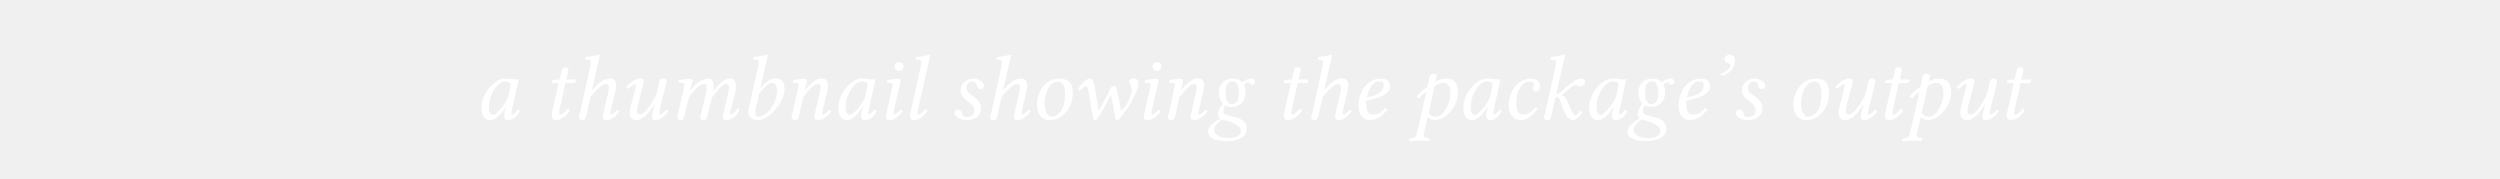
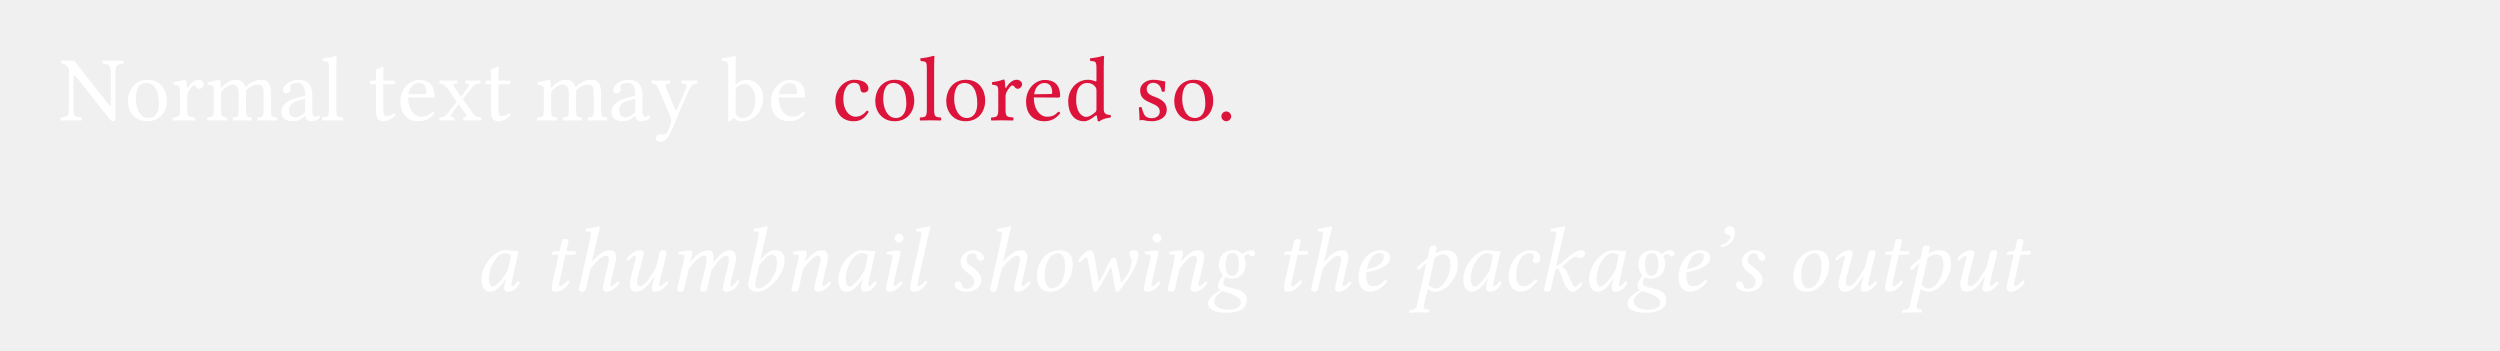
- <svg xmlns="http://www.w3.org/2000/svg" xmlns:xlink="http://www.w3.org/1999/xlink" class="typst-doc" viewBox="0 0 595.276 42.536" width="595.276pt" height="42.536pt">
+ <svg xmlns="http://www.w3.org/2000/svg" xmlns:xlink="http://www.w3.org/1999/xlink" class="typst-doc" viewBox="0 0 595.276 83.412" width="595.276pt" height="83.412pt">
  <g>
-     <g transform="translate(112.9368 28.36323)">
+     <g transform="translate(14.17323 28.64923)">
      <g class="typst-text" transform="scale(1, -1)">
-         <use xlink:href="#g2E3FF90794F3EDB27E26DF9B47696B1C" x="0" fill="#ffffff" fill-rule="nonzero" />
-         <use xlink:href="#gD39B3F2B492DC847B0596DC0776949EE" x="16.192" fill="#ffffff" fill-rule="nonzero" />
-         <use xlink:href="#gFA6148F88C331EEBF8F4A49EE591397C" x="22.946" fill="#ffffff" fill-rule="nonzero" />
-         <use xlink:href="#gBF1282F09A64114893AB126D8E2F85C0" x="34.364" fill="#ffffff" fill-rule="nonzero" />
-         <use xlink:href="#gB79EBE7CFE59DF1415B01F1D06CBE317" x="45.826" fill="#ffffff" fill-rule="nonzero" />
-         <use xlink:href="#gC516146BEC96A898DA501FF0179BAB92" x="63.052" fill="#ffffff" fill-rule="nonzero" />
-         <use xlink:href="#gC95D15F06200892310143E8791B3023D" x="73.568" fill="#ffffff" fill-rule="nonzero" />
-         <use xlink:href="#g2E3FF90794F3EDB27E26DF9B47696B1C" x="84.964" fill="#ffffff" fill-rule="nonzero" />
-         <use xlink:href="#g6F9311DFE36DC1568736632F5807BB54" x="95.656" fill="#ffffff" fill-rule="nonzero" />
-         <use xlink:href="#gD3F17393D9B1E532B669157320BCB379" x="101.728" fill="#ffffff" fill-rule="nonzero" />
-         <use xlink:href="#g63322C9237F8BAB432E587E13DB3CDCD" x="113.08" fill="#ffffff" fill-rule="nonzero" />
-         <use xlink:href="#gFA6148F88C331EEBF8F4A49EE591397C" x="120.846" fill="#ffffff" fill-rule="nonzero" />
-         <use xlink:href="#gCD14F748447278A5EDC4320BD7D8335A" x="132.264" fill="#ffffff" fill-rule="nonzero" />
-         <use xlink:href="#g20842ACA6734EB78DB5BC4F18B51A285" x="141.944" fill="#ffffff" fill-rule="nonzero" />
-         <use xlink:href="#g6F9311DFE36DC1568736632F5807BB54" x="157.08" fill="#ffffff" fill-rule="nonzero" />
-         <use xlink:href="#gC95D15F06200892310143E8791B3023D" x="163.152" fill="#ffffff" fill-rule="nonzero" />
-         <use xlink:href="#g86EF0F4F181AC3AC73F165A5A5893176" x="174.548" fill="#ffffff" fill-rule="nonzero" />
-         <use xlink:href="#gD39B3F2B492DC847B0596DC0776949EE" x="190.542" fill="#ffffff" fill-rule="nonzero" />
-         <use xlink:href="#gFA6148F88C331EEBF8F4A49EE591397C" x="197.296" fill="#ffffff" fill-rule="nonzero" />
-         <use xlink:href="#gDD1C33DF28D0A4B50807DFFF41D224A8" x="208.714" fill="#ffffff" fill-rule="nonzero" />
-         <use xlink:href="#g75D9209A7C6EC0DA10E195EF5AA3AF1" x="223.036" fill="#ffffff" fill-rule="nonzero" />
-         <use xlink:href="#g2E3FF90794F3EDB27E26DF9B47696B1C" x="233.794" fill="#ffffff" fill-rule="nonzero" />
-         <use xlink:href="#gDC20FB4BCDFDFCBDF624FCACDF5431A6" x="244.486" fill="#ffffff" fill-rule="nonzero" />
-         <use xlink:href="#gCB32F9CD6AABD69E5F559EA1151A1115" x="253.044" fill="#ffffff" fill-rule="nonzero" />
-         <use xlink:href="#g2E3FF90794F3EDB27E26DF9B47696B1C" x="263.736" fill="#ffffff" fill-rule="nonzero" />
-         <use xlink:href="#g86EF0F4F181AC3AC73F165A5A5893176" x="274.428" fill="#ffffff" fill-rule="nonzero" />
-         <use xlink:href="#gDD1C33DF28D0A4B50807DFFF41D224A8" x="284.922" fill="#ffffff" fill-rule="nonzero" />
-         <use xlink:href="#g45BC2897D5A1EA172A844C034B513456" x="293.216" fill="#ffffff" fill-rule="nonzero" />
-         <use xlink:href="#g63322C9237F8BAB432E587E13DB3CDCD" x="299.112" fill="#ffffff" fill-rule="nonzero" />
-         <use xlink:href="#gCD14F748447278A5EDC4320BD7D8335A" x="312.378" fill="#ffffff" fill-rule="nonzero" />
-         <use xlink:href="#gBF1282F09A64114893AB126D8E2F85C0" x="322.212" fill="#ffffff" fill-rule="nonzero" />
-         <use xlink:href="#gD39B3F2B492DC847B0596DC0776949EE" x="333.674" fill="#ffffff" fill-rule="nonzero" />
-         <use xlink:href="#g75D9209A7C6EC0DA10E195EF5AA3AF1" x="340.428" fill="#ffffff" fill-rule="nonzero" />
-         <use xlink:href="#gBF1282F09A64114893AB126D8E2F85C0" x="351.186" fill="#ffffff" fill-rule="nonzero" />
-         <use xlink:href="#gD39B3F2B492DC847B0596DC0776949EE" x="362.648" fill="#ffffff" fill-rule="nonzero" />
+         <use xlink:href="#gF5F4CD657E574307114881D4FCAA7A12" x="0" fill="#ffffff" fill-rule="nonzero" />
+         <use xlink:href="#g14909326D23AA556DE87F3168239A599" x="15.378" fill="#ffffff" fill-rule="nonzero" />
+         <use xlink:href="#gCE966CF88D3C772CAD374A316C101D43" x="26.466" fill="#ffffff" fill-rule="nonzero" />
+         <use xlink:href="#gD26BAD94AB604C19D61FC5578B5E75E0" x="34.65" fill="#ffffff" fill-rule="nonzero" />
+         <use xlink:href="#g959020D6EE4D84E842B716F6688E2F5F" x="52.03" fill="#ffffff" fill-rule="nonzero" />
+         <use xlink:href="#gED88FA73ED1A46AFBEE47CB54AFC7C1A" x="62.084" fill="#ffffff" fill-rule="nonzero" />
+         <use xlink:href="#gB5E8E3ACED1587E9E08EC76008E06931" x="73.392" fill="#ffffff" fill-rule="nonzero" />
+         <use xlink:href="#gE6C5C0E367E98409328ABC1F19C85473" x="80.344" fill="#ffffff" fill-rule="nonzero" />
+         <use xlink:href="#g771FE5163120B1113D318FB4C40C7FA0" x="90.024" fill="#ffffff" fill-rule="nonzero" />
+         <use xlink:href="#gB5E8E3ACED1587E9E08EC76008E06931" x="100.804" fill="#ffffff" fill-rule="nonzero" />
+         <use xlink:href="#gD26BAD94AB604C19D61FC5578B5E75E0" x="113.256" fill="#ffffff" fill-rule="nonzero" />
+         <use xlink:href="#g959020D6EE4D84E842B716F6688E2F5F" x="130.636" fill="#ffffff" fill-rule="nonzero" />
+         <use xlink:href="#gDAEB7E98A79B6CC90EFE6C7FC52B4A52" x="140.69" fill="#ffffff" fill-rule="nonzero" />
+         <use xlink:href="#g444A538AA2BA81DB1B8965365ED38122" x="157.52" fill="#ffffff" fill-rule="nonzero" />
+         <use xlink:href="#gE6C5C0E367E98409328ABC1F19C85473" x="168.586" fill="#ffffff" fill-rule="nonzero" />
+       </g>
+     </g>
+     <g transform="translate(198.0932 28.64923)">
+       <g class="typst-text" transform="scale(1, -1)">
+         <use xlink:href="#g6400415B881E6999DE0E7A46FC162113" x="0" fill="#dc143c" fill-rule="nonzero" />
+         <use xlink:href="#g14909326D23AA556DE87F3168239A599" x="9.416" fill="#dc143c" fill-rule="nonzero" />
+         <use xlink:href="#gED88FA73ED1A46AFBEE47CB54AFC7C1A" x="20.504" fill="#dc143c" fill-rule="nonzero" />
+         <use xlink:href="#g14909326D23AA556DE87F3168239A599" x="26.312" fill="#dc143c" fill-rule="nonzero" />
+         <use xlink:href="#gCE966CF88D3C772CAD374A316C101D43" x="37.4" fill="#dc143c" fill-rule="nonzero" />
+         <use xlink:href="#gE6C5C0E367E98409328ABC1F19C85473" x="45.408" fill="#dc143c" fill-rule="nonzero" />
+         <use xlink:href="#gB838E1E47615852967D1F7F31613EE0E" x="55.396" fill="#dc143c" fill-rule="nonzero" />
+         <use xlink:href="#gE8744FF511E5F705BB34DB256C0D9607" x="72.028" fill="#dc143c" fill-rule="nonzero" />
+         <use xlink:href="#g14909326D23AA556DE87F3168239A599" x="80.608" fill="#dc143c" fill-rule="nonzero" />
+         <use xlink:href="#gADAD973E6C511B84991815AD8C458F9F" x="91.476" fill="#dc143c" fill-rule="nonzero" />
+       </g>
+     </g>
+     <g transform="translate(112.9368 69.23923)">
+       <g class="typst-text" transform="scale(1, -1)">
+         <use xlink:href="#g33242E8363F53404A771299523A1525E" x="0" fill="#ffffff" fill-rule="nonzero" />
+         <use xlink:href="#g2F71BB8F7FEC83EDAE0DD2F5B3D36C2F" x="16.192" fill="#ffffff" fill-rule="nonzero" />
+         <use xlink:href="#g5432ABF042396334DE9765F71973DE0F" x="22.946" fill="#ffffff" fill-rule="nonzero" />
+         <use xlink:href="#g9A026861B2AA0E86610129B153C89B85" x="34.364" fill="#ffffff" fill-rule="nonzero" />
+         <use xlink:href="#g5D550F7F973EF26B685B19FAD5563C55" x="45.826" fill="#ffffff" fill-rule="nonzero" />
+         <use xlink:href="#gB4E3946982C880E13D978A0B3594432E" x="63.052" fill="#ffffff" fill-rule="nonzero" />
+         <use xlink:href="#g840C643EB721F34F4B6326FE7311D546" x="73.568" fill="#ffffff" fill-rule="nonzero" />
+         <use xlink:href="#g33242E8363F53404A771299523A1525E" x="84.964" fill="#ffffff" fill-rule="nonzero" />
+         <use xlink:href="#g967D2709F35364F0772C165BF267E98B" x="95.656" fill="#ffffff" fill-rule="nonzero" />
+         <use xlink:href="#g30E079465DF76010430C711B1BEF700B" x="101.728" fill="#ffffff" fill-rule="nonzero" />
+         <use xlink:href="#g46DA2E88E4FDF95D349C9FF48B7C3B7E" x="113.08" fill="#ffffff" fill-rule="nonzero" />
+         <use xlink:href="#g5432ABF042396334DE9765F71973DE0F" x="120.846" fill="#ffffff" fill-rule="nonzero" />
+         <use xlink:href="#gECCA8D9EDD593B711119192DB6297C50" x="132.264" fill="#ffffff" fill-rule="nonzero" />
+         <use xlink:href="#g7514EAFDF532B9BB54C28CD477DC4607" x="141.944" fill="#ffffff" fill-rule="nonzero" />
+         <use xlink:href="#g967D2709F35364F0772C165BF267E98B" x="157.08" fill="#ffffff" fill-rule="nonzero" />
+         <use xlink:href="#g840C643EB721F34F4B6326FE7311D546" x="163.152" fill="#ffffff" fill-rule="nonzero" />
+         <use xlink:href="#gD688D1481177DC80D10578CCBB09B3E2" x="174.548" fill="#ffffff" fill-rule="nonzero" />
+         <use xlink:href="#g2F71BB8F7FEC83EDAE0DD2F5B3D36C2F" x="190.542" fill="#ffffff" fill-rule="nonzero" />
+         <use xlink:href="#g5432ABF042396334DE9765F71973DE0F" x="197.296" fill="#ffffff" fill-rule="nonzero" />
+         <use xlink:href="#g69A5782413F8745C2E1F35760750B1F7" x="208.714" fill="#ffffff" fill-rule="nonzero" />
+         <use xlink:href="#gD885DB230AD1FD102C393BF00EB95A47" x="223.036" fill="#ffffff" fill-rule="nonzero" />
+         <use xlink:href="#g33242E8363F53404A771299523A1525E" x="233.794" fill="#ffffff" fill-rule="nonzero" />
+         <use xlink:href="#gB0725860198DD84E81B1A503EE98389B" x="244.486" fill="#ffffff" fill-rule="nonzero" />
+         <use xlink:href="#g508F104FE6E2A3F10F53BF4413B15C06" x="253.044" fill="#ffffff" fill-rule="nonzero" />
+         <use xlink:href="#g33242E8363F53404A771299523A1525E" x="263.736" fill="#ffffff" fill-rule="nonzero" />
+         <use xlink:href="#gD688D1481177DC80D10578CCBB09B3E2" x="274.428" fill="#ffffff" fill-rule="nonzero" />
+         <use xlink:href="#g69A5782413F8745C2E1F35760750B1F7" x="284.922" fill="#ffffff" fill-rule="nonzero" />
+         <use xlink:href="#gBED8C2A92AB976EC7FFFC874F56FEA2A" x="293.216" fill="#ffffff" fill-rule="nonzero" />
+         <use xlink:href="#g46DA2E88E4FDF95D349C9FF48B7C3B7E" x="299.112" fill="#ffffff" fill-rule="nonzero" />
+         <use xlink:href="#gECCA8D9EDD593B711119192DB6297C50" x="312.378" fill="#ffffff" fill-rule="nonzero" />
+         <use xlink:href="#g9A026861B2AA0E86610129B153C89B85" x="322.212" fill="#ffffff" fill-rule="nonzero" />
+         <use xlink:href="#g2F71BB8F7FEC83EDAE0DD2F5B3D36C2F" x="333.674" fill="#ffffff" fill-rule="nonzero" />
+         <use xlink:href="#gD885DB230AD1FD102C393BF00EB95A47" x="340.428" fill="#ffffff" fill-rule="nonzero" />
+         <use xlink:href="#g9A026861B2AA0E86610129B153C89B85" x="351.186" fill="#ffffff" fill-rule="nonzero" />
+         <use xlink:href="#g2F71BB8F7FEC83EDAE0DD2F5B3D36C2F" x="362.648" fill="#ffffff" fill-rule="nonzero" />
      </g>
    </g>
  </g>
  <defs id="glyph">
-     <symbol id="g2E3FF90794F3EDB27E26DF9B47696B1C" overflow="visible">
+     <symbol id="gF5F4CD657E574307114881D4FCAA7A12" overflow="visible">
+       <path d="M 12.232 11.264 L 12.232 4.07 C 12.232 3.652 12.232 3.41 12.078 3.41 C 11.99 3.41 11.66 3.806 11.022 4.62 L 3.476 14.19 L 0.506 14.234 C 0.374 14.102 0.374 13.64 0.506 13.508 C 1.452 13.442 2.112 12.672 2.244 12.1 L 2.244 2.926 C 2.244 0.968 1.87 0.836 0.33 0.682 C 0.198 0.55 0.198 0.088 0.33 -0.044 C 1.276 -0.022 2.266 0 2.794 0 C 3.3 0 4.312 -0.022 5.236 -0.044 C 5.368 0.088 5.368 0.55 5.236 0.682 C 3.696 0.836 3.322 0.924 3.322 2.926 L 3.322 9.658 C 3.322 10.406 3.322 10.736 3.498 10.736 C 3.63 10.736 3.872 10.494 4.246 10.01 L 11.924 0.308 C 12.166 -0.022 12.452 -0.22 12.804 -0.22 C 13.112 -0.22 13.31 0.044 13.31 0.462 L 13.31 11.264 C 13.31 13.222 13.684 13.354 15.224 13.508 C 15.356 13.64 15.356 14.102 15.224 14.234 C 14.322 14.212 13.288 14.19 12.76 14.19 C 12.298 14.19 11.286 14.212 10.318 14.234 C 10.186 14.102 10.186 13.64 10.318 13.508 C 11.858 13.354 12.232 13.266 12.232 11.264 Z " />
+     </symbol>
+     <symbol id="g14909326D23AA556DE87F3168239A599" overflow="visible">
+       <path d="M 0.902 4.51 C 0.902 2.266 2.398 -0.22 5.522 -0.22 C 6.93 -0.22 8.008 0.286 8.756 1.012 C 9.746 1.98 10.186 3.366 10.186 4.708 C 10.186 6.996 8.932 9.658 5.566 9.658 C 4.114 9.658 2.926 9.064 2.112 8.118 C 1.32 7.172 0.902 5.896 0.902 4.51 Z M 5.236 8.888 C 7.128 8.888 8.294 7.172 8.294 4.004 C 8.294 1.232 6.864 0.55 5.83 0.55 C 3.542 0.55 2.794 3.322 2.794 5.016 C 2.794 6.93 3.256 8.888 5.236 8.888 Z " />
+     </symbol>
+     <symbol id="gCE966CF88D3C772CAD374A316C101D43" overflow="visible">
+       <path d="M 3.872 7.876 C 3.828 8.756 3.806 9.328 3.696 9.548 C 3.652 9.658 3.608 9.724 3.432 9.724 C 2.816 9.482 2.244 9.284 0.726 9.086 C 0.682 8.954 0.726 8.602 0.77 8.47 C 1.958 8.36 2.2 8.25 2.2 6.974 L 2.2 2.684 C 2.2 0.858 1.936 0.77 0.572 0.682 C 0.44 0.55 0.44 0.088 0.572 -0.044 C 1.342 -0.022 2.2 0 3.08 0 C 3.96 0 4.972 -0.022 5.742 -0.044 C 5.874 0.088 5.874 0.55 5.742 0.682 C 4.202 0.792 3.938 0.858 3.938 2.684 L 3.938 5.742 C 3.938 6.314 4.202 6.82 4.466 7.216 C 4.708 7.568 5.214 8.294 5.478 8.294 C 5.676 8.294 5.874 8.25 6.05 8.008 C 6.204 7.788 6.468 7.502 6.842 7.502 C 7.37 7.502 7.876 8.052 7.876 8.602 C 7.876 9.02 7.48 9.658 6.556 9.658 C 5.522 9.658 4.62 8.69 4.114 7.832 C 3.982 7.59 3.872 7.766 3.872 7.876 Z " />
+     </symbol>
+     <symbol id="gD26BAD94AB604C19D61FC5578B5E75E0" overflow="visible">
+       <path d="M 3.74 7.876 C 3.718 8.536 3.674 9.328 3.564 9.548 C 3.52 9.658 3.476 9.724 3.3 9.724 C 2.684 9.482 2.112 9.284 0.594 9.086 C 0.55 8.954 0.594 8.602 0.638 8.47 C 1.826 8.36 2.068 8.25 2.068 6.974 L 2.068 2.684 C 2.068 0.88 1.782 0.77 0.572 0.682 C 0.44 0.55 0.44 0.088 0.572 -0.044 C 1.232 -0.022 2.068 0 2.948 0 C 3.828 0 4.51 -0.022 5.17 -0.044 C 5.302 0.088 5.302 0.55 5.17 0.682 C 4.048 0.792 3.806 0.88 3.806 2.684 L 3.806 6.292 C 3.806 6.754 4.004 7.018 4.18 7.216 C 5.06 8.074 5.874 8.514 6.556 8.514 C 7.392 8.514 8.008 7.986 8.008 6.512 L 8.008 2.684 C 8.008 0.88 7.832 0.77 6.644 0.682 C 6.534 0.55 6.534 0.088 6.644 -0.044 C 7.194 -0.022 8.008 0 8.888 0 C 9.768 0 10.494 -0.022 11.044 -0.044 C 11.154 0.088 11.154 0.55 11.044 0.682 C 9.944 0.77 9.746 0.88 9.746 2.684 L 9.746 6.182 C 9.746 6.49 9.746 6.798 9.724 7.062 C 10.78 8.228 11.77 8.514 12.628 8.514 C 13.464 8.514 13.948 8.03 13.948 6.556 L 13.948 2.684 C 13.948 0.88 13.728 0.77 12.584 0.682 C 12.474 0.55 12.474 0.088 12.584 -0.044 C 13.134 -0.022 13.948 0 14.828 0 C 15.708 0 16.478 -0.022 17.094 -0.044 C 17.204 0.088 17.204 0.55 17.094 0.682 C 15.884 0.77 15.686 0.88 15.686 2.684 L 15.686 6.16 C 15.686 8.118 15.356 9.658 13.42 9.658 C 12.298 9.658 10.934 9.24 9.79 8.03 C 9.724 7.964 9.592 7.854 9.548 8.052 C 9.35 8.954 8.492 9.658 7.348 9.658 C 6.072 9.658 4.928 8.91 4.004 7.876 C 3.894 7.766 3.762 7.612 3.74 7.876 Z " />
+     </symbol>
+     <symbol id="g959020D6EE4D84E842B716F6688E2F5F" overflow="visible">
+       <path d="M 6.446 1.056 C 6.578 0.374 6.82 -0.22 7.92 -0.22 C 8.756 -0.22 9.548 0.154 10.01 0.594 C 9.966 0.858 9.878 1.056 9.636 1.188 C 9.482 1.056 9.108 0.836 8.822 0.836 C 8.184 0.836 8.162 1.694 8.162 2.706 L 8.162 5.94 C 8.162 9.064 6.446 9.658 4.84 9.658 C 3.036 9.658 1.21 8.47 1.21 7.216 C 1.21 6.688 1.474 6.424 1.98 6.424 C 2.618 6.424 3.014 6.886 3.014 7.172 C 3.014 7.326 2.992 7.48 2.948 7.568 C 2.926 7.634 2.904 7.766 2.904 8.008 C 2.904 8.69 3.828 8.932 4.664 8.932 C 5.412 8.932 6.446 8.558 6.446 6.072 C 6.446 5.918 6.38 5.83 6.314 5.808 L 4.422 5.346 C 2.31 4.818 0.792 3.652 0.792 2.156 C 0.792 0.352 2.024 -0.22 3.564 -0.22 C 4.334 -0.22 4.994 -0.044 5.962 0.704 L 6.402 1.056 Z M 6.446 5.126 L 6.446 2.222 C 6.446 1.936 6.314 1.782 6.138 1.65 C 5.566 1.188 4.818 0.682 4.202 0.682 C 3.102 0.682 2.618 1.562 2.618 2.244 C 2.618 3.234 3.08 4.246 4.708 4.664 Z " />
+     </symbol>
+     <symbol id="gED88FA73ED1A46AFBEE47CB54AFC7C1A" overflow="visible">
+       <path d="M 2.09 2.684 C 2.09 0.858 1.848 0.748 0.506 0.682 C 0.374 0.55 0.374 0.088 0.506 -0.044 C 1.276 -0.022 2.09 0 2.97 0 C 3.85 0 4.686 -0.022 5.412 -0.044 C 5.544 0.088 5.544 0.55 5.412 0.682 C 4.07 0.748 3.828 0.858 3.828 2.684 L 3.828 12.826 C 3.828 14.256 3.916 15.136 3.916 15.136 C 3.916 15.29 3.828 15.356 3.63 15.356 C 3.08 15.136 1.43 14.828 0.55 14.762 C 0.506 14.586 0.55 14.234 0.682 14.102 C 1.958 14.014 2.09 13.948 2.09 12.298 Z " />
+     </symbol>
+     <symbol id="gB5E8E3ACED1587E9E08EC76008E06931" overflow="visible">
+       <path d="M 0.946 9.438 C 0.638 9.438 0.55 9.174 0.55 8.998 L 0.55 8.712 C 0.55 8.602 0.572 8.58 0.66 8.58 L 1.958 8.58 L 1.958 1.958 C 1.958 0.396 2.64 -0.22 3.652 -0.22 C 4.664 -0.22 5.764 0.264 6.622 1.232 C 6.578 1.452 6.446 1.584 6.226 1.606 C 5.654 1.166 4.994 0.99 4.422 0.99 C 3.828 0.99 3.696 1.65 3.696 3.014 L 3.696 8.58 L 5.984 8.58 C 6.204 8.58 6.512 8.668 6.512 8.866 L 6.512 9.306 C 6.512 9.394 6.446 9.438 6.336 9.438 L 3.696 9.438 L 3.696 10.296 C 3.696 11.726 3.784 12.606 3.784 12.606 C 3.784 12.738 3.718 12.804 3.608 12.804 C 3.52 12.804 3.322 12.716 3.124 12.606 C 2.882 12.474 2.662 12.364 2.376 12.298 C 2.112 12.21 1.892 12.144 1.892 11.99 C 1.892 11.726 1.958 11.88 1.958 9.438 Z " />
+     </symbol>
+     <symbol id="gE6C5C0E367E98409328ABC1F19C85473" overflow="visible">
+       <path d="M 8.492 2.046 C 7.678 1.21 7.04 0.858 5.764 0.858 C 4.972 0.858 4.048 1.32 3.366 2.442 C 2.926 3.168 2.662 4.18 2.662 5.456 L 8.514 5.412 C 8.778 5.412 8.932 5.544 8.932 5.786 C 8.932 7.634 8.272 9.614 5.214 9.614 C 3.3 9.614 0.814 7.788 0.814 4.444 C 0.814 3.212 1.122 2.024 1.848 1.188 C 2.596 0.308 3.63 -0.22 5.214 -0.22 C 6.886 -0.22 8.074 0.55 8.954 1.694 C 8.888 1.914 8.756 2.024 8.492 2.046 Z M 2.728 6.204 C 3.146 8.69 4.686 8.888 5.214 8.888 C 6.05 8.888 7.04 8.426 7.04 6.578 C 7.04 6.38 6.952 6.27 6.71 6.27 Z " />
+     </symbol>
+     <symbol id="g771FE5163120B1113D318FB4C40C7FA0" overflow="visible">
+       <path d="M 4.004 7.876 C 3.498 8.624 3.652 8.646 4.642 8.756 C 4.774 8.888 4.774 9.35 4.642 9.482 C 4.048 9.46 3.08 9.438 2.42 9.438 C 1.76 9.438 1.1 9.46 0.528 9.482 C 0.396 9.35 0.396 8.888 0.528 8.756 C 1.276 8.69 1.892 8.316 2.508 7.414 L 4.422 4.62 C 4.532 4.466 4.532 4.4 4.444 4.29 L 2.596 1.914 C 1.716 0.792 1.232 0.726 0.462 0.682 C 0.33 0.55 0.33 0.088 0.462 -0.044 C 0.902 -0.022 1.386 0 2.046 0 C 2.706 0 3.322 -0.022 3.894 -0.044 C 4.026 0.088 4.026 0.55 3.894 0.682 C 3.102 0.77 2.926 0.858 3.41 1.562 L 4.796 3.564 C 4.972 3.828 5.06 3.806 5.192 3.608 L 6.468 1.848 C 7.238 0.792 6.886 0.748 6.182 0.682 C 6.05 0.55 6.05 0.088 6.182 -0.044 C 6.842 -0.022 7.568 0 8.36 0 C 9.196 0 9.79 -0.022 10.318 -0.044 C 10.45 0.088 10.45 0.55 10.318 0.682 C 9.328 0.748 8.998 0.814 8.118 2.068 L 6.138 4.862 C 6.05 4.994 6.028 5.06 6.138 5.192 L 7.986 7.546 C 8.8 8.58 9.328 8.69 10.12 8.756 C 10.252 8.888 10.252 9.35 10.12 9.482 C 9.68 9.46 9.174 9.438 8.514 9.438 C 7.854 9.438 7.238 9.46 6.666 9.482 C 6.534 9.35 6.534 8.888 6.666 8.756 C 7.48 8.668 7.722 8.602 7.194 7.854 L 5.764 5.852 C 5.61 5.632 5.522 5.654 5.346 5.896 Z " />
+     </symbol>
+     <symbol id="gDAEB7E98A79B6CC90EFE6C7FC52B4A52" overflow="visible">
+       <path d="M 4.488 -3.52 C 4.84 -2.904 5.126 -2.288 5.39 -1.628 C 7.15 2.618 8.14 4.884 9.284 7.348 C 9.724 8.272 10.032 8.624 11.066 8.756 C 11.198 8.888 11.198 9.35 11.066 9.482 C 10.626 9.46 10.12 9.438 9.504 9.438 C 8.844 9.438 8.162 9.46 7.502 9.482 C 7.37 9.35 7.37 8.888 7.502 8.756 C 8.206 8.69 8.91 8.558 8.558 7.766 L 6.38 2.728 C 6.226 2.376 6.028 2.31 5.852 2.75 L 3.894 7.326 C 3.498 8.25 3.388 8.668 4.62 8.756 C 4.752 8.888 4.752 9.35 4.62 9.482 C 3.806 9.46 2.926 9.438 2.134 9.438 C 1.386 9.438 0.792 9.46 0.352 9.482 C 0.22 9.35 0.22 8.888 0.352 8.756 C 1.232 8.646 1.518 8.448 2.09 7.106 L 4.576 1.32 C 4.774 0.88 5.104 -0.132 4.884 -0.748 C 4.62 -1.474 4.356 -2.09 4.026 -2.772 C 3.784 -3.212 3.476 -3.41 2.926 -3.41 C 2.618 -3.41 2.53 -3.344 2.288 -3.344 C 1.65 -3.344 1.32 -4.004 1.32 -4.29 C 1.32 -4.752 1.76 -5.104 2.354 -5.104 C 2.816 -5.104 3.696 -4.928 4.488 -3.52 Z " />
+     </symbol>
+     <symbol id="g444A538AA2BA81DB1B8965365ED38122" overflow="visible">
+       <path d="M 3.674 8.668 C 3.542 8.536 3.454 8.58 3.454 8.778 L 3.454 12.826 C 3.454 14.256 3.542 15.136 3.542 15.136 C 3.542 15.29 3.454 15.356 3.256 15.356 C 2.706 15.136 1.056 14.828 0.176 14.762 C 0.132 14.586 0.176 14.234 0.308 14.102 C 0.374 14.102 0.44 14.102 0.506 14.102 C 1.474 14.036 1.716 14.036 1.716 12.298 L 1.716 1.562 C 1.716 0.704 1.694 0.308 1.628 0 C 1.738 -0.176 1.848 -0.264 2.112 -0.264 C 2.244 -0.132 2.464 0.066 2.64 0.264 C 2.86 0.528 2.992 0.528 3.234 0.33 C 3.74 -0.088 4.4 -0.22 5.17 -0.22 C 7.414 -0.22 10.032 1.826 10.032 5.324 C 10.032 8.008 8.052 9.658 6.138 9.658 C 5.192 9.658 4.356 9.284 3.674 8.668 Z M 3.828 7.986 C 4.4 8.492 5.06 8.69 5.698 8.69 C 7.04 8.69 8.14 7.062 8.14 4.928 C 8.14 2.42 7.128 0.528 5.038 0.528 C 4.356 0.528 3.894 1.012 3.454 1.562 L 3.454 7.062 C 3.454 7.524 3.542 7.744 3.828 7.986 Z " />
+     </symbol>
+     <symbol id="g6400415B881E6999DE0E7A46FC162113" overflow="visible">
+       <path d="M 8.756 2.002 C 8.668 2.2 8.492 2.288 8.294 2.31 C 7.546 1.342 6.6 0.858 5.654 0.858 C 4.048 0.858 2.706 2.486 2.706 5.06 C 2.706 7.48 3.762 8.932 5.214 8.932 C 6.512 8.932 6.688 8.162 6.776 7.392 C 6.842 6.798 7.15 6.6 7.612 6.6 C 8.074 6.6 8.69 6.886 8.69 7.568 C 8.69 8.778 7.436 9.658 5.324 9.658 C 3.146 9.658 0.814 7.7 0.814 4.576 C 0.814 1.738 2.398 -0.22 5.17 -0.22 C 6.49 -0.22 7.656 0.198 8.756 2.002 Z " />
+     </symbol>
+     <symbol id="gB838E1E47615852967D1F7F31613EE0E" overflow="visible">
+       <path d="M 7.348 1.1 C 7.458 1.188 7.656 1.232 7.678 1.078 C 7.744 0.55 7.92 -0.22 7.92 -0.22 C 8.096 -0.286 8.206 -0.264 8.338 -0.22 C 8.822 0.176 9.592 0.506 10.934 0.66 C 11.066 0.792 11.066 1.122 10.934 1.254 C 9.526 1.364 9.328 1.782 9.328 2.86 L 9.328 12.826 C 9.328 14.256 9.416 15.136 9.416 15.136 C 9.416 15.29 9.328 15.356 9.13 15.356 C 8.58 15.136 6.93 14.828 6.05 14.762 C 6.006 14.586 6.05 14.234 6.182 14.102 C 6.248 14.102 6.314 14.102 6.38 14.102 C 7.348 14.036 7.59 14.036 7.59 12.298 L 7.59 9.482 C 7.59 9.328 7.546 9.284 7.392 9.284 C 7.304 9.284 6.402 9.658 5.676 9.658 C 4.224 9.658 3.256 9.174 2.376 8.338 C 1.43 7.392 0.858 6.094 0.858 4.466 C 0.858 1.76 2.222 -0.22 4.598 -0.22 C 5.456 -0.22 6.27 0.22 7.348 1.1 Z M 7.59 2.728 C 7.59 2.31 7.546 2.134 7.238 1.87 C 6.424 1.166 5.72 0.814 5.17 0.814 C 3.982 0.814 2.75 2.112 2.75 4.862 C 2.75 6.446 3.058 7.326 3.388 7.788 C 4.07 8.822 4.994 8.888 5.434 8.888 C 6.226 8.888 6.776 8.602 7.216 8.096 C 7.524 7.744 7.59 7.59 7.59 6.908 Z " />
+     </symbol>
+     <symbol id="gE8744FF511E5F705BB34DB256C0D9607" overflow="visible">
+       <path d="M 1.056 3.036 C 1.144 1.958 1.21 0.924 1.21 0 C 1.43 0.044 1.65 0.066 1.76 0.066 C 1.914 0.066 2.046 0.066 2.2 0.022 C 2.794 -0.132 3.388 -0.22 4.202 -0.22 C 5.434 -0.22 7.7 0.374 7.7 2.552 C 7.7 4.048 6.622 4.928 5.126 5.478 C 3.806 5.984 2.926 6.314 2.926 7.524 C 2.926 8.426 3.718 8.932 4.466 8.932 C 4.95 8.932 6.226 8.756 6.512 6.886 C 6.644 6.754 7.084 6.776 7.216 6.908 C 7.282 7.7 7.326 8.514 7.348 9.24 C 6.666 9.35 5.61 9.658 4.466 9.658 C 2.838 9.658 1.364 8.602 1.364 7.194 C 1.364 5.588 2.09 4.906 3.784 4.202 C 5.61 3.454 6.028 2.992 6.028 2.046 C 6.028 0.968 4.972 0.506 4.158 0.506 C 3.3 0.506 2.816 0.792 2.596 1.034 C 2.112 1.54 1.87 2.508 1.738 3.058 C 1.606 3.19 1.188 3.168 1.056 3.036 Z " />
+     </symbol>
+     <symbol id="gADAD973E6C511B84991815AD8C458F9F" overflow="visible">
+       <path d="M 1.254 0.946 C 1.254 0.308 1.782 -0.22 2.42 -0.22 C 3.058 -0.22 3.586 0.308 3.586 0.946 C 3.586 1.584 3.058 2.112 2.42 2.112 C 1.782 2.112 1.254 1.584 1.254 0.946 Z " />
+     </symbol>
+     <symbol id="g33242E8363F53404A771299523A1525E" overflow="visible">
      <path d="M 9.02 9.526 C 8.426 9.592 8.14 9.658 7.26 9.658 C 4.906 9.658 1.716 6.204 1.716 2.75 C 1.716 1.518 2.002 -0.22 3.85 -0.22 C 5.016 -0.22 6.248 0.99 7.568 2.948 L 7.612 2.904 L 7.326 1.98 C 7.172 1.474 7.106 1.034 7.106 0.77 C 7.106 0.352 7.26 -0.22 8.008 -0.22 C 9.372 -0.22 10.252 0.66 10.824 1.914 C 10.714 2.112 10.604 2.266 10.318 2.266 C 9.724 1.452 9.306 1.1 9.086 1.1 C 9.02 1.1 8.822 1.144 8.822 1.408 C 8.822 1.606 8.954 2.222 9.042 2.64 L 10.56 9.482 C 10.406 9.482 10.274 9.482 10.12 9.482 C 9.724 9.46 9.35 9.438 9.02 9.526 Z M 7.92 4.818 C 6.842 2.838 5.148 0.99 4.444 0.99 C 3.696 0.99 3.476 1.87 3.476 3.102 C 3.476 5.434 5.302 8.976 7.326 8.976 C 7.788 8.976 8.272 8.822 8.69 8.558 C 8.69 8.558 8.47 6.226 7.92 4.818 Z " />
    </symbol>
-     <symbol id="gD39B3F2B492DC847B0596DC0776949EE" overflow="visible">
+     <symbol id="g2F71BB8F7FEC83EDAE0DD2F5B3D36C2F" overflow="visible">
      <path d="M 4.092 9.438 L 2.926 9.372 C 2.508 9.35 2.354 9.174 2.31 8.998 C 2.288 8.932 2.222 8.668 2.222 8.624 C 2.222 8.58 2.288 8.58 2.354 8.58 L 3.894 8.58 L 2.552 2.596 C 2.398 1.892 2.244 1.21 2.244 0.792 C 2.244 0 2.64 -0.22 3.322 -0.22 C 4.312 -0.22 5.764 0.682 6.512 2.046 C 6.446 2.332 6.292 2.464 6.028 2.464 C 5.016 1.32 4.62 1.1 4.268 1.1 C 4.202 1.1 3.982 1.144 3.982 1.408 C 3.982 1.606 4.048 2.046 4.224 2.794 L 5.522 8.58 L 7.678 8.58 C 7.942 8.69 8.14 9.262 7.898 9.438 L 5.72 9.438 L 5.94 10.428 C 6.028 10.846 6.226 11.484 6.226 11.748 C 6.226 12.122 6.05 12.342 5.346 12.342 C 4.554 12.342 4.598 11.352 4.378 10.538 Z " />
    </symbol>
-     <symbol id="gFA6148F88C331EEBF8F4A49EE591397C" overflow="visible">
+     <symbol id="g5432ABF042396334DE9765F71973DE0F" overflow="visible">
      <path d="M 3.872 1.584 L 4.708 5.236 C 6.094 7.04 7.524 8.338 8.316 8.338 C 8.778 8.338 9.086 8.206 9.086 7.524 C 9.086 7.216 9.042 6.798 8.866 6.05 L 8.03 2.53 C 7.854 1.826 7.656 0.924 7.656 0.506 C 7.656 0.088 7.898 -0.22 8.558 -0.22 C 9.614 -0.22 10.604 0.528 11.616 1.826 C 11.55 2.024 11.418 2.2 11.11 2.2 C 10.538 1.54 9.9 1.1 9.68 1.1 C 9.526 1.1 9.46 1.21 9.46 1.474 C 9.46 1.672 9.57 2.156 9.702 2.728 L 10.538 6.226 C 10.714 6.996 10.824 7.502 10.824 7.898 C 10.824 9.218 10.23 9.658 9.372 9.658 C 8.228 9.658 7.084 9.196 5.06 6.864 L 6.402 12.826 C 6.732 14.256 6.952 15.136 6.952 15.136 C 6.952 15.29 6.886 15.356 6.688 15.356 C 6.094 15.136 4.51 14.85 3.608 14.784 L 3.542 14.256 C 3.542 14.19 3.564 14.146 3.652 14.146 L 4.334 14.102 C 4.62 14.102 4.796 13.97 4.796 13.486 C 4.796 13.244 4.752 12.87 4.642 12.386 L 2.244 1.584 C 2.134 1.144 1.958 0.594 1.958 0.374 C 1.958 0.022 2.156 -0.22 2.86 -0.22 C 3.696 -0.22 3.674 0.748 3.872 1.584 Z " />
    </symbol>
-     <symbol id="gBF1282F09A64114893AB126D8E2F85C0" overflow="visible">
+     <symbol id="g9A026861B2AA0E86610129B153C89B85" overflow="visible">
      <path d="M 11.132 7.744 C 11.22 8.14 11.418 8.8 11.418 9.064 C 11.418 9.438 11.198 9.658 10.494 9.658 C 9.658 9.658 9.702 8.69 9.482 7.854 L 8.844 5.434 C 7.216 2.662 6.138 1.1 5.038 1.1 C 4.642 1.1 4.378 1.32 4.378 1.914 C 4.378 2.266 4.422 2.728 4.576 3.322 L 5.522 6.908 C 5.698 7.612 5.984 8.514 5.984 8.932 C 5.984 9.35 5.852 9.658 5.192 9.658 C 4.136 9.658 2.882 8.91 1.87 7.612 C 1.936 7.414 2.068 7.238 2.376 7.238 C 2.948 7.898 3.674 8.338 3.894 8.338 C 4.048 8.338 4.114 8.228 4.114 7.964 C 4.114 7.766 3.982 7.282 3.828 6.71 L 2.86 3.014 C 2.706 2.442 2.64 1.958 2.64 1.54 C 2.64 0.286 3.344 -0.22 4.114 -0.22 C 5.83 -0.22 6.93 1.144 8.492 3.432 L 8.558 3.388 L 8.316 2.53 C 8.118 1.826 7.942 0.924 7.942 0.506 C 7.942 0.088 8.096 -0.22 8.756 -0.22 C 9.812 -0.22 10.802 0.528 11.814 1.826 C 11.748 2.024 11.616 2.2 11.308 2.2 C 10.736 1.54 10.098 1.1 9.878 1.1 C 9.724 1.1 9.658 1.21 9.658 1.474 C 9.658 1.672 9.768 2.156 9.9 2.728 Z " />
    </symbol>
-     <symbol id="gB79EBE7CFE59DF1415B01F1D06CBE317" overflow="visible">
+     <symbol id="g5D550F7F973EF26B685B19FAD5563C55" overflow="visible">
      <path d="M 4.004 7.062 L 2.75 1.584 C 2.64 1.144 2.464 0.594 2.464 0.374 C 2.464 0.022 2.662 -0.22 3.366 -0.22 C 4.202 -0.22 4.158 0.748 4.378 1.584 L 5.258 5.126 C 6.974 7.612 8.206 8.338 8.91 8.338 C 9.35 8.338 9.482 8.184 9.482 7.524 C 9.482 7.26 9.46 6.732 9.306 6.05 L 8.25 1.584 C 8.14 1.144 7.964 0.594 7.964 0.374 C 7.964 0.022 8.162 -0.22 8.866 -0.22 C 9.702 -0.22 9.68 0.748 9.878 1.584 L 10.714 5.038 C 12.584 7.656 13.442 8.338 14.146 8.338 C 14.564 8.338 14.784 8.184 14.784 7.524 C 14.784 7.282 14.762 6.644 14.586 5.962 L 13.728 2.508 C 13.508 1.606 13.332 0.704 13.332 0.506 C 13.332 0.066 13.728 -0.22 14.036 -0.22 C 15.334 -0.22 16.544 0.418 17.292 2.222 C 17.248 2.42 17.094 2.53 16.808 2.53 C 16.28 1.694 15.664 1.1 15.268 1.1 C 15.158 1.1 15.114 1.232 15.114 1.342 C 15.114 1.43 15.158 1.98 15.224 2.222 L 16.258 6.138 C 16.39 6.644 16.478 7.326 16.478 7.744 C 16.478 9.13 15.818 9.658 15.136 9.658 C 13.574 9.658 12.364 8.316 11.088 6.71 C 11.154 7.062 11.176 7.458 11.176 7.744 C 11.176 9.284 10.516 9.658 9.9 9.658 C 8.316 9.658 6.886 8.492 5.588 6.82 L 5.544 6.842 L 5.588 7.04 C 5.808 7.898 6.094 8.756 6.094 9.13 C 6.094 9.438 5.918 9.592 5.632 9.592 C 4.928 9.592 3.938 9.438 2.904 9.306 C 2.75 9.13 2.794 8.888 2.926 8.69 L 3.806 8.624 C 4.07 8.602 4.202 8.404 4.202 8.184 C 4.202 7.986 4.136 7.678 4.004 7.062 Z " />
    </symbol>
-     <symbol id="gC516146BEC96A898DA501FF0179BAB92" overflow="visible">
+     <symbol id="gB4E3946982C880E13D978A0B3594432E" overflow="visible">
      <path d="M 6.27 12.826 C 6.6 14.256 6.82 15.136 6.82 15.136 C 6.82 15.29 6.754 15.356 6.556 15.356 C 5.962 15.136 4.378 14.85 3.476 14.784 L 3.41 14.256 C 3.41 14.19 3.432 14.146 3.52 14.146 L 4.202 14.102 C 4.488 14.102 4.664 13.97 4.664 13.486 C 4.664 13.244 4.62 12.87 4.51 12.386 L 2.244 2.332 C 1.936 0.968 2.508 -0.22 4.488 -0.22 C 5.17 -0.22 6.028 0.066 6.798 0.594 C 8.8 1.98 10.824 4.796 10.824 7.04 C 10.824 8.536 10.516 9.658 8.514 9.658 C 6.996 9.658 5.874 8.272 5.104 7.37 L 5.06 7.392 Z M 9.02 6.622 C 9.02 3.432 6.27 0.55 4.598 0.55 C 3.806 0.55 3.674 1.408 4.026 2.904 L 4.774 6.072 C 5.808 7.282 6.798 8.624 7.854 8.624 C 8.514 8.624 9.02 8.118 9.02 6.622 Z " />
    </symbol>
-     <symbol id="gC95D15F06200892310143E8791B3023D" overflow="visible">
+     <symbol id="g840C643EB721F34F4B6326FE7311D546" overflow="visible">
      <path d="M 9.526 2.728 L 10.362 6.226 C 10.538 6.996 10.648 7.502 10.648 7.898 C 10.648 9.218 10.054 9.658 9.196 9.658 C 8.052 9.658 7.106 9.196 5.082 6.82 L 5.06 6.842 L 5.126 7.04 C 5.412 7.854 5.61 8.8 5.61 9.13 C 5.61 9.438 5.434 9.592 5.148 9.592 C 4.444 9.592 3.41 9.46 2.376 9.306 C 2.222 9.13 2.266 8.888 2.398 8.69 L 3.278 8.624 C 3.542 8.602 3.674 8.404 3.674 8.184 C 3.674 8.008 3.608 7.678 3.476 7.062 L 2.244 1.584 C 2.134 1.144 1.958 0.594 1.958 0.374 C 1.958 0.022 2.2 -0.22 2.904 -0.22 C 3.74 -0.22 3.718 0.748 3.916 1.584 L 4.752 5.236 C 6.138 7.04 7.348 8.338 8.14 8.338 C 8.602 8.338 8.91 8.228 8.91 7.546 C 8.91 7.282 8.778 6.666 8.624 6.05 L 7.788 2.53 C 7.612 1.826 7.414 0.924 7.414 0.506 C 7.414 0.088 7.656 -0.22 8.316 -0.22 C 9.372 -0.22 10.428 0.528 11.44 1.826 C 11.374 2.024 11.242 2.2 10.934 2.2 C 10.362 1.54 9.724 1.1 9.504 1.1 C 9.35 1.1 9.284 1.21 9.284 1.474 C 9.284 1.672 9.394 2.156 9.526 2.728 Z " />
    </symbol>
-     <symbol id="g6F9311DFE36DC1568736632F5807BB54" overflow="visible">
+     <symbol id="g967D2709F35364F0772C165BF267E98B" overflow="visible">
      <path d="M 5.39 7.04 C 5.588 7.898 5.852 8.756 5.852 9.13 C 5.852 9.438 5.676 9.592 5.39 9.592 C 4.686 9.592 3.696 9.438 2.662 9.306 C 2.508 9.13 2.552 8.888 2.684 8.69 L 3.564 8.624 C 3.828 8.602 3.96 8.404 3.96 8.184 C 3.96 7.986 3.916 7.678 3.762 7.062 L 2.728 2.53 C 2.574 1.826 2.354 0.924 2.354 0.506 C 2.354 0.088 2.596 -0.22 3.256 -0.22 C 4.312 -0.22 5.302 0.528 6.314 1.826 C 6.248 2.024 6.116 2.2 5.808 2.2 C 5.236 1.54 4.598 1.1 4.378 1.1 C 4.224 1.1 4.158 1.21 4.158 1.474 C 4.158 1.672 4.268 2.156 4.4 2.728 Z M 4.422 12.54 C 4.422 11.968 4.906 11.484 5.478 11.484 C 6.05 11.484 6.534 11.968 6.534 12.54 C 6.534 13.112 6.05 13.596 5.478 13.596 C 4.906 13.596 4.422 13.112 4.422 12.54 Z " />
    </symbol>
-     <symbol id="gD3F17393D9B1E532B669157320BCB379" overflow="visible">
+     <symbol id="g30E079465DF76010430C711B1BEF700B" overflow="visible">
      <path d="M 6.292 12.826 C 6.622 14.256 6.842 15.136 6.842 15.136 C 6.842 15.29 6.776 15.356 6.578 15.356 C 5.984 15.136 4.4 14.85 3.498 14.784 L 3.432 14.256 C 3.432 14.19 3.454 14.146 3.542 14.146 L 4.224 14.102 C 4.51 14.102 4.686 13.97 4.686 13.486 C 4.686 13.244 4.642 12.87 4.532 12.386 L 2.354 2.618 C 2.2 1.914 2.046 1.166 2.046 0.748 C 2.046 0.33 2.156 -0.22 2.97 -0.22 C 3.96 -0.22 5.17 0.352 6.16 2.002 C 6.072 2.222 5.962 2.376 5.676 2.376 C 5.016 1.584 4.312 1.1 4.048 1.1 C 3.872 1.1 3.784 1.232 3.784 1.408 C 3.784 1.584 3.85 1.914 4.048 2.794 Z " />
    </symbol>
-     <symbol id="g63322C9237F8BAB432E587E13DB3CDCD" overflow="visible">
+     <symbol id="g46DA2E88E4FDF95D349C9FF48B7C3B7E" overflow="visible">
      <path d="M 3.828 -0.22 L 4.158 -0.22 C 6.314 -0.22 7.612 0.968 7.612 2.596 C 7.612 3.63 7.018 4.642 4.994 5.984 C 4.334 6.424 4.114 6.82 4.114 7.37 C 4.114 8.14 4.554 8.932 5.5 8.932 C 6.05 8.932 6.424 8.756 6.49 8.294 C 6.556 7.766 6.93 7.15 7.502 7.15 C 8.118 7.15 8.294 7.546 8.294 7.898 C 8.294 8.69 7.15 9.658 5.786 9.658 C 3.872 9.658 2.706 8.25 2.706 6.908 C 2.706 6.028 3.19 5.082 4.62 4.114 C 5.786 3.322 5.962 2.596 5.962 2.134 C 5.962 0.924 5.082 0.506 4.092 0.506 C 3.52 0.506 3.212 0.616 3.146 1.1 C 3.08 1.606 2.772 2.266 2.112 2.266 C 1.474 2.266 1.298 1.738 1.298 1.496 C 1.298 0.682 2.31 -0.132 3.828 -0.22 Z " />
    </symbol>
-     <symbol id="gCD14F748447278A5EDC4320BD7D8335A" overflow="visible">
+     <symbol id="gECCA8D9EDD593B711119192DB6297C50" overflow="visible">
      <path d="M 1.716 3.564 C 1.716 2.398 2.002 -0.22 4.796 -0.22 C 5.5 -0.22 6.182 -0.132 6.82 0.198 C 8.734 1.166 10.23 3.498 10.23 6.094 C 10.23 7.678 9.834 9.658 7.128 9.658 C 3.454 9.658 1.716 6.204 1.716 3.564 Z M 3.542 3.74 C 3.542 5.72 4.4 8.932 6.732 8.932 C 7.392 8.932 7.744 8.58 8.074 7.964 C 8.338 7.414 8.404 6.6 8.404 5.94 C 8.404 5.06 8.272 3.168 7.458 1.936 C 6.842 0.99 5.962 0.594 5.126 0.594 C 4.488 0.594 3.542 1.43 3.542 3.74 Z " />
    </symbol>
-     <symbol id="g20842ACA6734EB78DB5BC4F18B51A285" overflow="visible">
+     <symbol id="g7514EAFDF532B9BB54C28CD477DC4607" overflow="visible">
      <path d="M 5.83 -0.264 C 6.006 -0.264 6.402 0.044 6.754 0.594 C 7.568 1.892 8.778 4.004 9.548 5.654 L 9.68 5.676 C 9.988 4.268 10.318 2.486 10.538 1.012 C 10.692 -0.044 10.846 -0.264 11.044 -0.264 C 11.308 -0.264 11.616 0 12.056 0.55 C 12.694 1.342 13.398 2.332 13.706 2.794 C 14.19 3.454 14.96 4.818 15.576 6.27 C 15.906 7.04 16.17 7.832 16.17 8.624 C 16.17 9.24 15.884 9.658 15.026 9.658 C 14.388 9.658 14.014 9.372 14.014 8.844 C 14.014 8.712 14.058 8.492 14.124 8.404 C 14.454 7.898 14.586 7.436 14.586 7.084 C 14.586 6.094 14.014 4.4 13.178 3.278 C 12.848 2.816 12.496 2.376 12.188 2.068 L 12.034 2.112 C 11.836 3.256 11.55 4.73 11.264 5.918 C 11.066 6.754 10.868 7.502 10.714 7.876 C 10.362 7.876 9.988 7.788 9.636 7.612 C 8.712 5.5 7.282 2.882 6.776 2.09 L 6.71 2.112 L 5.962 6.798 C 5.632 8.844 5.39 9.658 4.576 9.658 C 3.85 9.658 2.574 8.36 1.804 7.194 C 1.848 6.974 2.024 6.82 2.266 6.798 C 2.882 7.392 3.388 7.854 3.806 7.854 C 4.026 7.854 4.136 7.48 4.312 6.512 L 5.236 1.144 C 5.434 0.044 5.632 -0.264 5.83 -0.264 Z " />
    </symbol>
-     <symbol id="g86EF0F4F181AC3AC73F165A5A5893176" overflow="visible">
+     <symbol id="gD688D1481177DC80D10578CCBB09B3E2" overflow="visible">
      <path d="M 9.13 6.402 C 9.13 6.996 8.998 7.788 8.69 8.228 C 9.02 8.536 9.57 8.778 9.724 8.778 C 9.922 8.778 9.988 8.668 10.054 8.558 C 10.164 8.382 10.318 8.184 10.67 8.184 C 11.066 8.184 11.352 8.492 11.352 8.91 C 11.352 9.306 11 9.658 10.494 9.658 C 9.922 9.658 9.086 9.438 8.316 8.734 C 7.832 9.306 7.128 9.658 6.16 9.658 C 3.696 9.658 2.728 7.986 2.728 6.226 C 2.728 5.258 3.146 4.334 3.74 3.63 C 3.19 3.058 2.552 2.002 2.552 1.232 C 2.552 1.012 2.552 0.506 3.124 0.176 C 1.958 -0.462 0.154 -1.672 0.154 -2.992 C 0.154 -4.774 2.596 -5.236 4.378 -5.236 C 7.392 -5.236 9.394 -4.378 9.394 -2.2 C 9.394 -0.77 8.338 -0.044 7.15 0.308 C 5.39 0.836 3.784 0.88 3.784 1.936 C 3.784 2.376 4.092 2.904 4.29 3.278 C 4.642 3.058 5.17 2.904 5.786 2.904 C 7.7 2.904 9.13 4.224 9.13 6.402 Z M 3.542 -0.066 C 3.938 -0.154 5.478 -0.638 6.204 -0.968 C 7.436 -1.54 7.964 -2.024 7.964 -2.794 C 7.964 -3.63 7.216 -4.51 5.28 -4.51 C 2.816 -4.51 1.628 -3.696 1.628 -2.486 C 1.628 -1.43 2.992 -0.462 3.542 -0.066 Z M 7.502 6.402 C 7.502 5.038 7.216 3.564 5.896 3.564 C 4.554 3.564 4.356 5.148 4.356 6.204 C 4.356 7.788 4.62 8.998 6.072 8.998 C 7.018 8.998 7.502 7.898 7.502 6.402 Z " />
    </symbol>
-     <symbol id="gDD1C33DF28D0A4B50807DFFF41D224A8" overflow="visible">
+     <symbol id="g69A5782413F8745C2E1F35760750B1F7" overflow="visible">
      <path d="M 3.674 4.378 C 9.328 5.478 9.328 7.15 9.328 7.986 C 9.328 8.008 9.328 8.008 9.328 8.03 C 9.328 8.58 8.822 9.658 7.238 9.658 C 3.41 9.658 1.826 5.918 1.826 3.124 C 1.826 1.254 2.706 -0.22 4.532 -0.22 C 6.006 -0.22 7.348 0.55 8.646 2.222 C 8.536 2.464 8.404 2.574 8.14 2.574 C 6.886 1.298 6.38 1.1 5.324 1.1 C 4.334 1.1 3.652 1.628 3.652 3.63 C 3.652 3.74 3.652 4.202 3.674 4.378 Z M 7.81 8.14 C 7.81 6.16 5.5 5.434 3.828 5.214 C 4.598 8.338 5.808 8.976 6.732 8.976 C 7.524 8.976 7.81 8.778 7.81 8.14 Z " />
    </symbol>
-     <symbol id="g75D9209A7C6EC0DA10E195EF5AA3AF1" overflow="visible">
+     <symbol id="gD885DB230AD1FD102C393BF00EB95A47" overflow="visible">
      <path d="M 5.852 8.888 C 5.94 9.284 6.138 9.944 6.138 10.208 C 6.138 10.582 5.918 10.802 5.214 10.802 C 4.378 10.802 4.378 9.834 4.202 8.998 L 3.916 7.7 C 2.816 6.908 2.002 6.248 1.386 5.478 C 1.474 5.17 1.672 5.016 2.068 5.016 C 2.552 5.654 3.036 6.05 3.652 6.556 L 1.386 -3.542 C 1.254 -4.158 0.924 -4.422 0.22 -4.532 L -0.198 -4.598 C -0.308 -4.62 -0.418 -4.642 -0.418 -4.774 L -0.418 -5.192 L -0.374 -5.236 C -0.374 -5.236 1.122 -5.126 1.914 -5.126 C 2.772 -5.126 4.268 -5.17 4.268 -5.17 L 4.312 -5.126 L 4.312 -4.686 C 4.312 -4.576 4.268 -4.532 4.18 -4.51 L 3.762 -4.444 C 3.432 -4.4 2.86 -4.29 3.036 -3.542 L 4.004 0.506 C 4.334 0.154 4.972 -0.22 5.61 -0.22 C 7.172 -0.22 8.448 0.66 9.416 1.826 C 10.604 3.278 11.198 4.774 11.198 6.358 C 11.198 8.206 10.582 9.658 8.382 9.658 C 7.26 9.658 6.446 9.24 5.852 8.888 Z M 9.394 6.006 C 9.394 4.95 8.954 3.41 8.118 2.134 C 7.546 1.21 6.666 0.55 5.83 0.55 C 5.258 0.55 4.664 0.836 4.202 1.474 L 5.654 7.898 C 6.204 8.25 6.842 8.646 7.678 8.646 C 9.174 8.646 9.394 7.084 9.394 6.006 Z " />
    </symbol>
-     <symbol id="gDC20FB4BCDFDFCBDF624FCACDF5431A6" overflow="visible">
+     <symbol id="gB0725860198DD84E81B1A503EE98389B" overflow="visible">
      <path d="M 4.598 -0.22 C 6.182 -0.22 7.612 0.924 8.668 2.398 C 8.602 2.618 8.382 2.772 8.184 2.772 C 7.326 1.804 6.446 1.078 5.28 1.078 C 4.906 1.078 4.488 1.166 4.18 1.584 C 3.85 2.002 3.63 2.442 3.63 3.762 C 3.63 7.04 5.17 8.976 6.864 8.976 C 7.172 8.976 7.788 8.866 7.788 8.14 C 7.788 8.008 7.744 7.832 7.678 7.722 C 7.612 7.634 7.568 7.392 7.568 7.26 C 7.568 6.908 7.788 6.556 8.162 6.556 C 8.756 6.556 9.306 6.996 9.306 7.546 C 9.306 8.404 9.24 9.658 6.842 9.658 C 5.962 9.658 4.554 9.086 3.63 8.118 C 2.552 6.952 1.826 5.258 1.826 3.278 C 1.826 2.552 1.98 1.562 2.486 0.836 C 2.948 0.198 3.696 -0.22 4.598 -0.22 Z " />
    </symbol>
-     <symbol id="gCB32F9CD6AABD69E5F559EA1151A1115" overflow="visible">
+     <symbol id="g508F104FE6E2A3F10F53BF4413B15C06" overflow="visible">
      <path d="M 1.958 1.584 C 1.848 1.144 1.672 0.594 1.672 0.374 C 1.672 0.022 1.87 -0.22 2.574 -0.22 C 3.41 -0.22 3.41 0.77 3.586 1.584 L 4.378 5.148 C 4.554 5.214 4.708 5.214 4.862 5.214 C 5.038 5.214 5.192 5.06 5.302 4.862 C 5.698 4.158 5.94 3.036 6.38 2.046 C 7.106 0.462 7.656 -0.22 8.558 -0.22 C 9.306 -0.22 10.076 0.462 10.78 1.694 C 10.626 1.87 10.538 1.98 10.296 1.98 C 9.856 1.342 9.394 0.924 9.152 0.924 C 8.734 0.924 8.58 1.32 8.36 1.76 C 7.744 2.97 7.458 3.828 7.15 4.444 C 6.798 5.126 6.666 5.434 5.94 5.632 L 5.94 5.72 L 7.084 6.732 C 8.162 7.7 8.756 8.096 9.196 8.096 C 9.768 8.096 9.68 7.788 10.428 7.788 C 10.736 7.788 11.44 8.206 11.44 8.888 C 11.44 9.504 10.956 9.658 10.362 9.658 C 9.658 9.658 8.316 8.822 6.732 7.414 L 5.852 6.666 C 5.478 6.336 5.016 5.984 4.554 5.984 L 6.138 12.826 C 6.468 14.256 6.688 15.136 6.688 15.136 C 6.688 15.29 6.622 15.356 6.424 15.356 C 5.83 15.136 4.246 14.85 3.344 14.784 L 3.278 14.256 C 3.278 14.19 3.3 14.146 3.388 14.146 L 4.07 14.102 C 4.356 14.102 4.532 13.97 4.532 13.486 C 4.532 13.244 4.488 12.87 4.378 12.386 Z " />
    </symbol>
-     <symbol id="g45BC2897D5A1EA172A844C034B513456" overflow="visible">
+     <symbol id="gBED8C2A92AB976EC7FFFC874F56FEA2A" overflow="visible">
      <path d="M 4.466 14.256 C 4.466 13.728 4.796 13.464 5.214 13.354 C 5.566 13.266 5.896 13.178 5.896 12.782 C 5.896 12.166 4.774 11.132 3.608 10.868 C 3.542 10.67 3.608 10.494 3.784 10.362 C 6.336 10.824 6.952 12.804 6.952 13.948 C 6.952 14.828 6.446 15.356 5.764 15.356 C 5.104 15.356 4.466 14.938 4.466 14.256 Z " />
    </symbol>
  </defs>
</svg>
